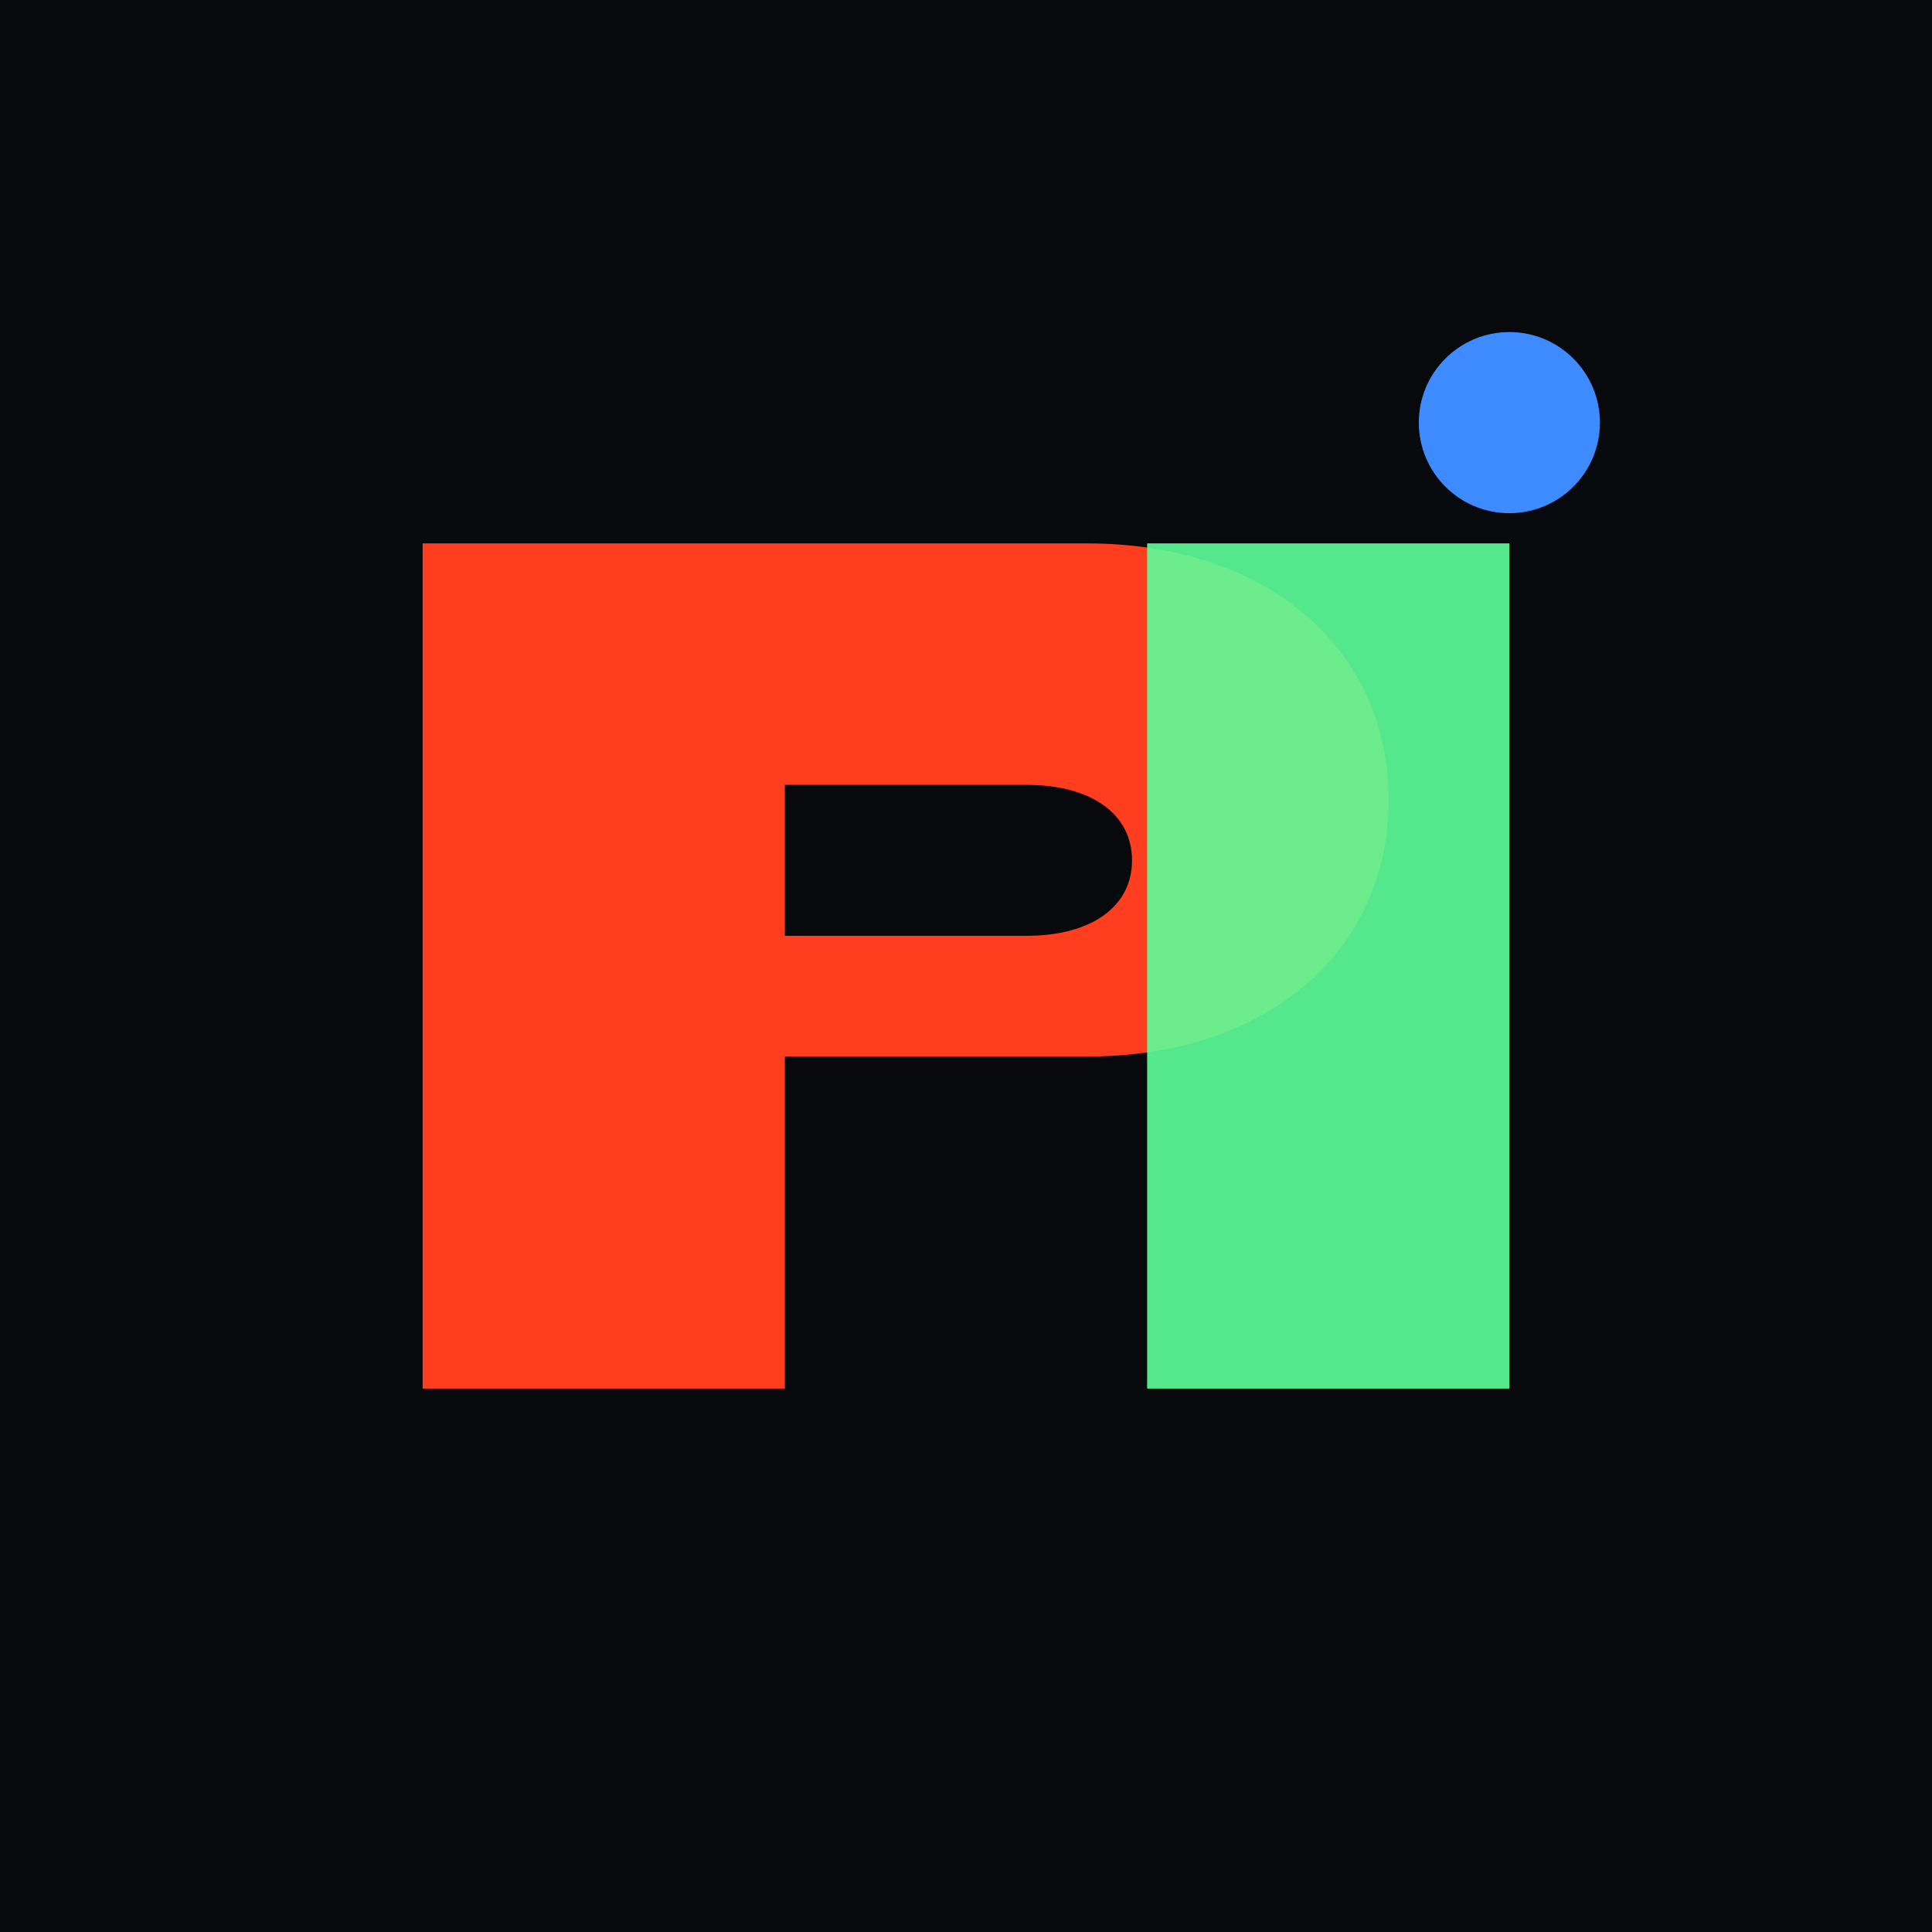
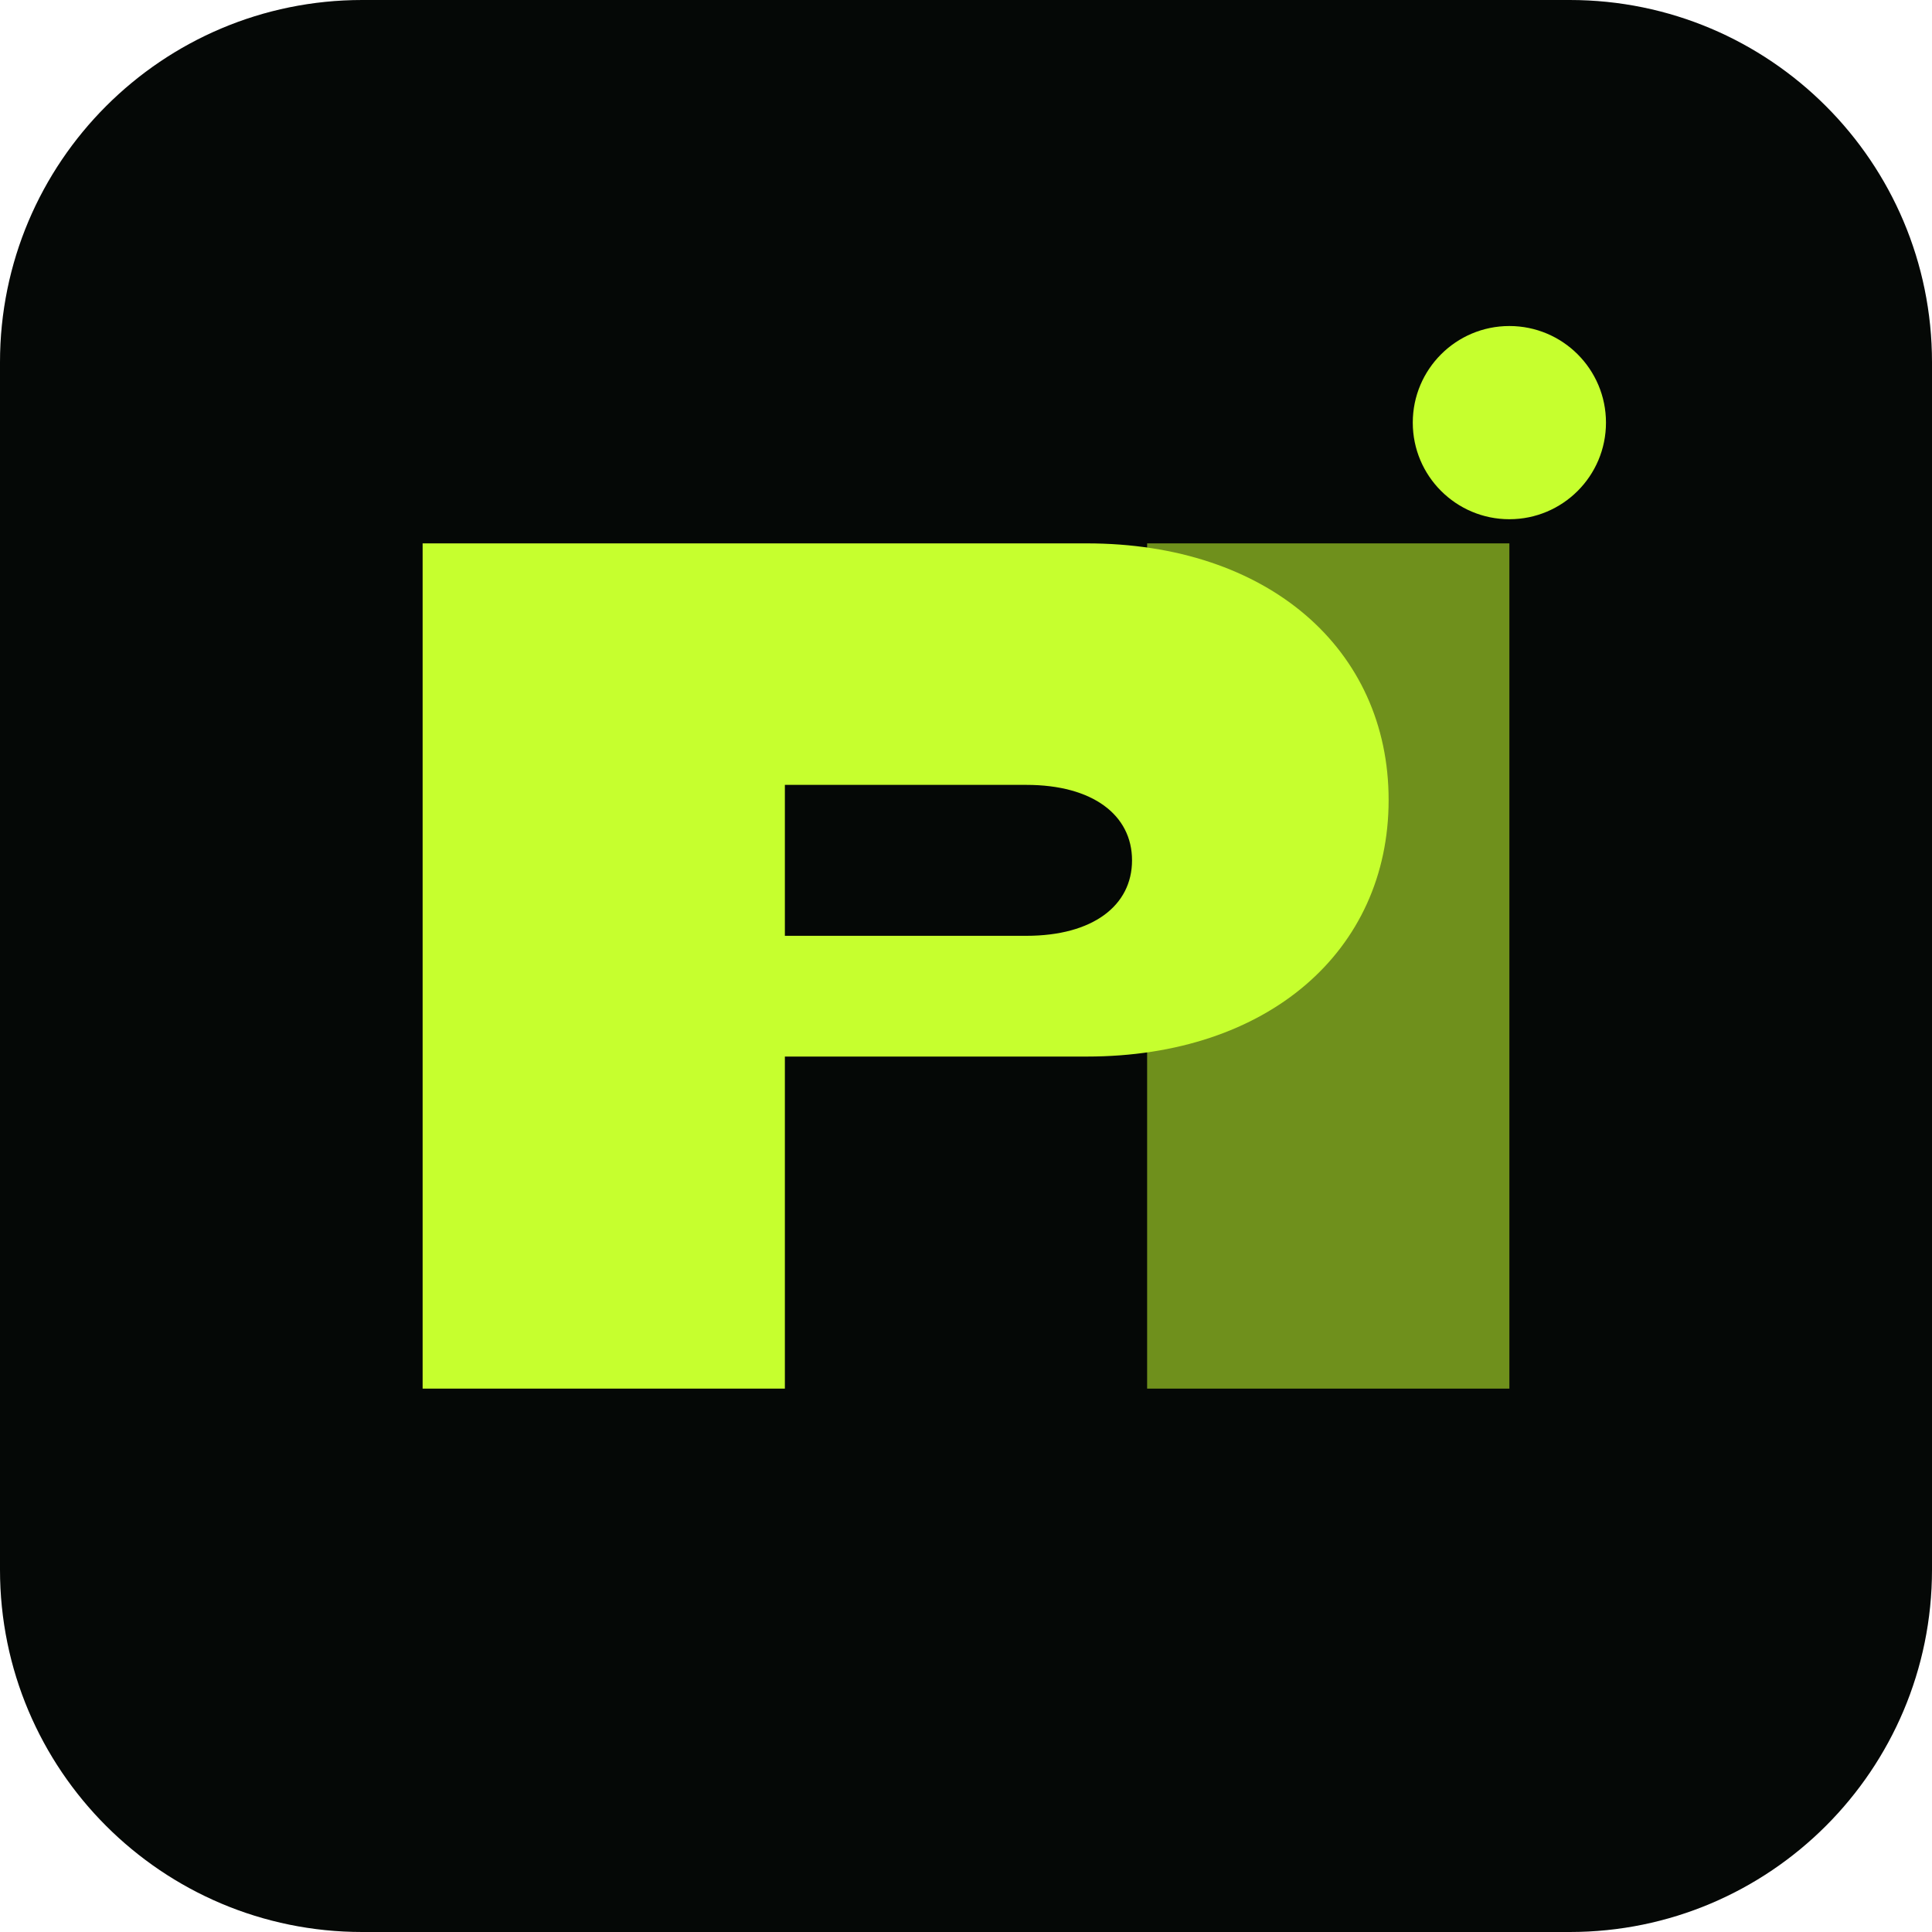
<svg xmlns="http://www.w3.org/2000/svg" viewBox="0 0 64 64" role="img" aria-label="Suleman Hussain">
-   <rect width="64" height="64" fill="#07090c" />
-   <path d="M14 18h22c6 0 10 3.5 10 8.5S42 35 36 35H26v11H14V18zm12 8v5h8c2.2 0 3.5-1 3.5-2.5S36.2 26 34 26H26z" fill="#ff3d1f" />
-   <path d="M38 18h12v28H38V18z" fill="#5dff9a" opacity="0.9" />
-   <circle cx="50" cy="14" r="3" fill="#3d8bff" />
+   <rect width="64" height="64" rx="12" fill="#050806" />
+   <path d="M14 18h22c6 0 10 3.5 10 8.5S42 35 36 35H26v11H14V18zm12 8v5h8c2.2 0 3.5-1 3.5-2.5S36.2 26 34 26H26z" fill="#c6ff2e" />
+   <path d="M38 18h12v28H38V18z" fill="#c6ff2e" opacity="0.55" />
+   <circle cx="50" cy="14" r="3.2" fill="#c6ff2e" />
</svg>
